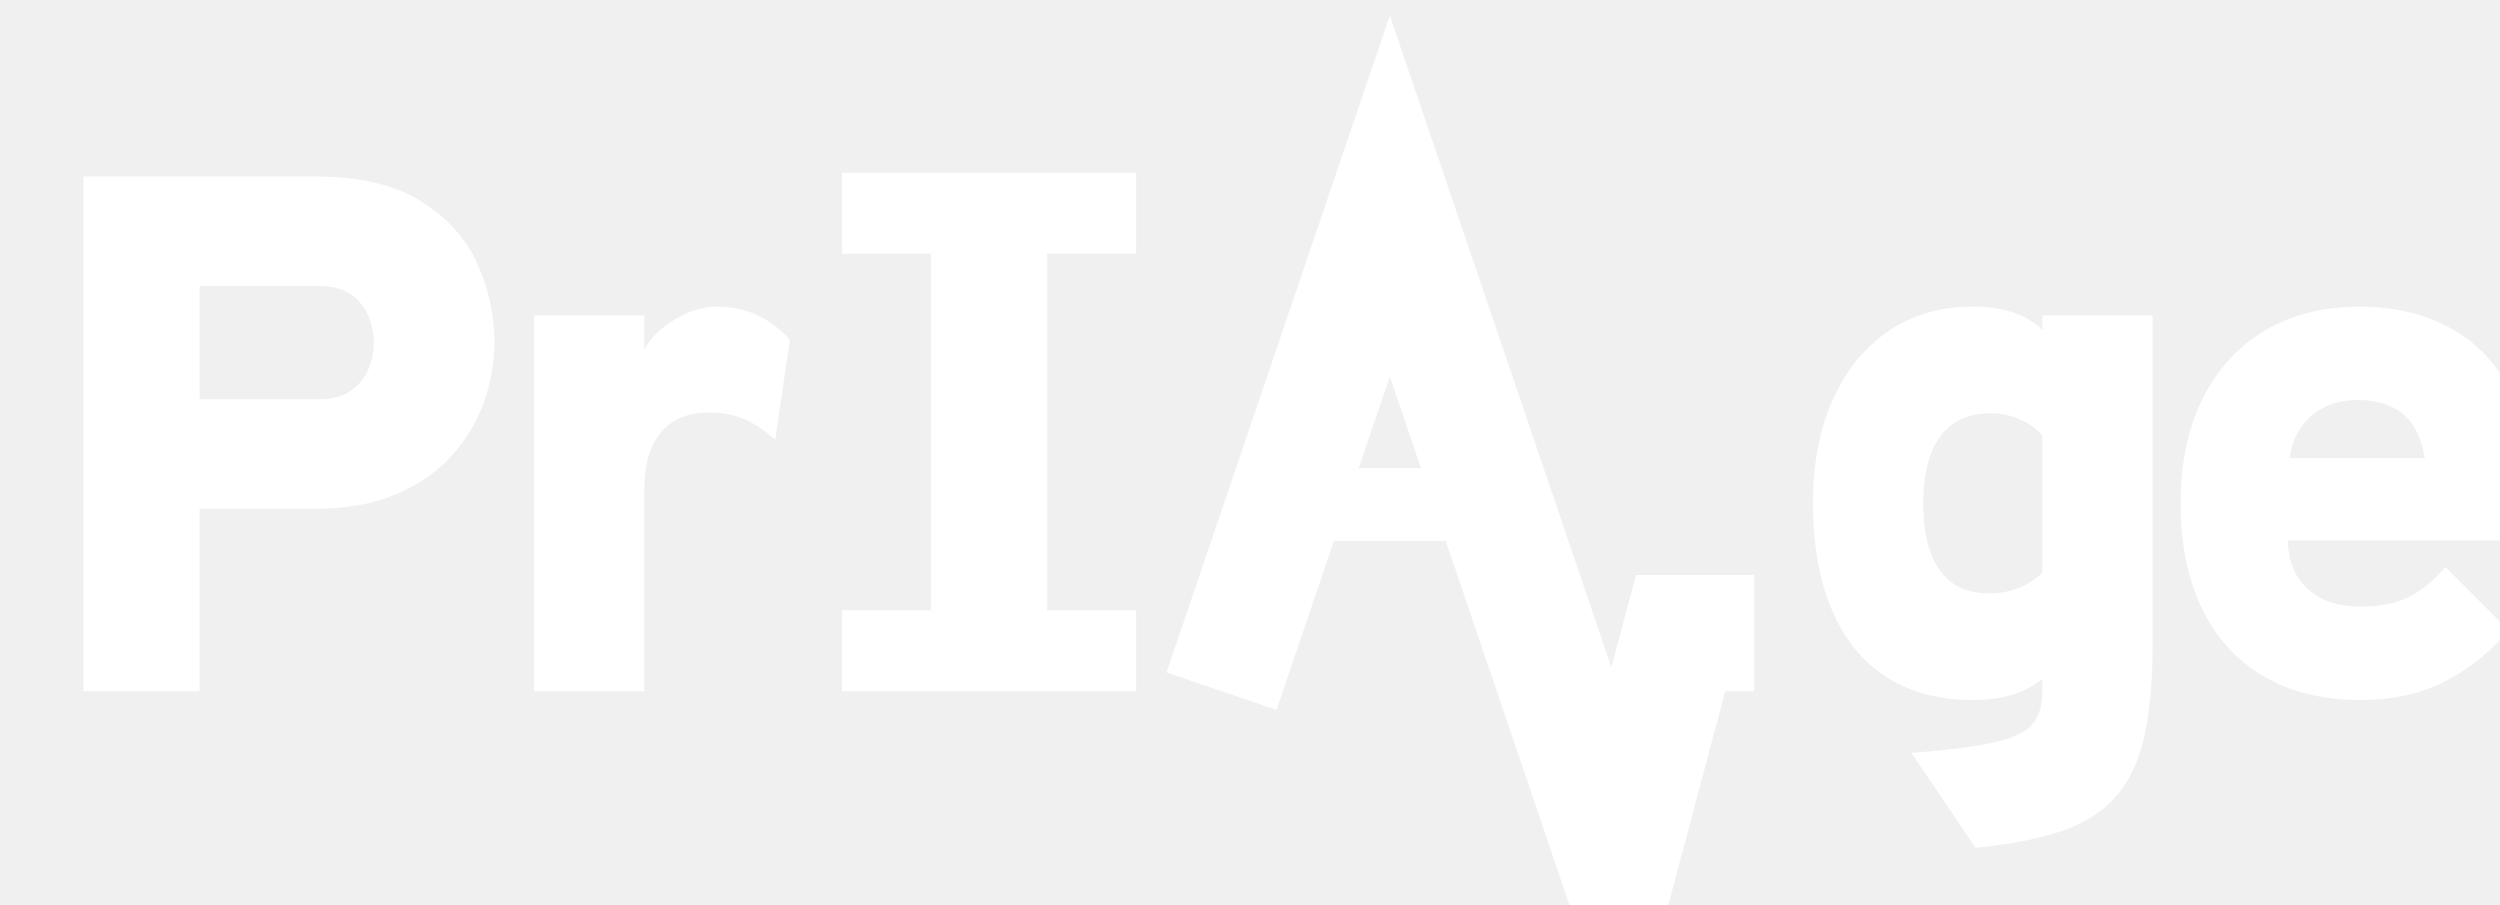
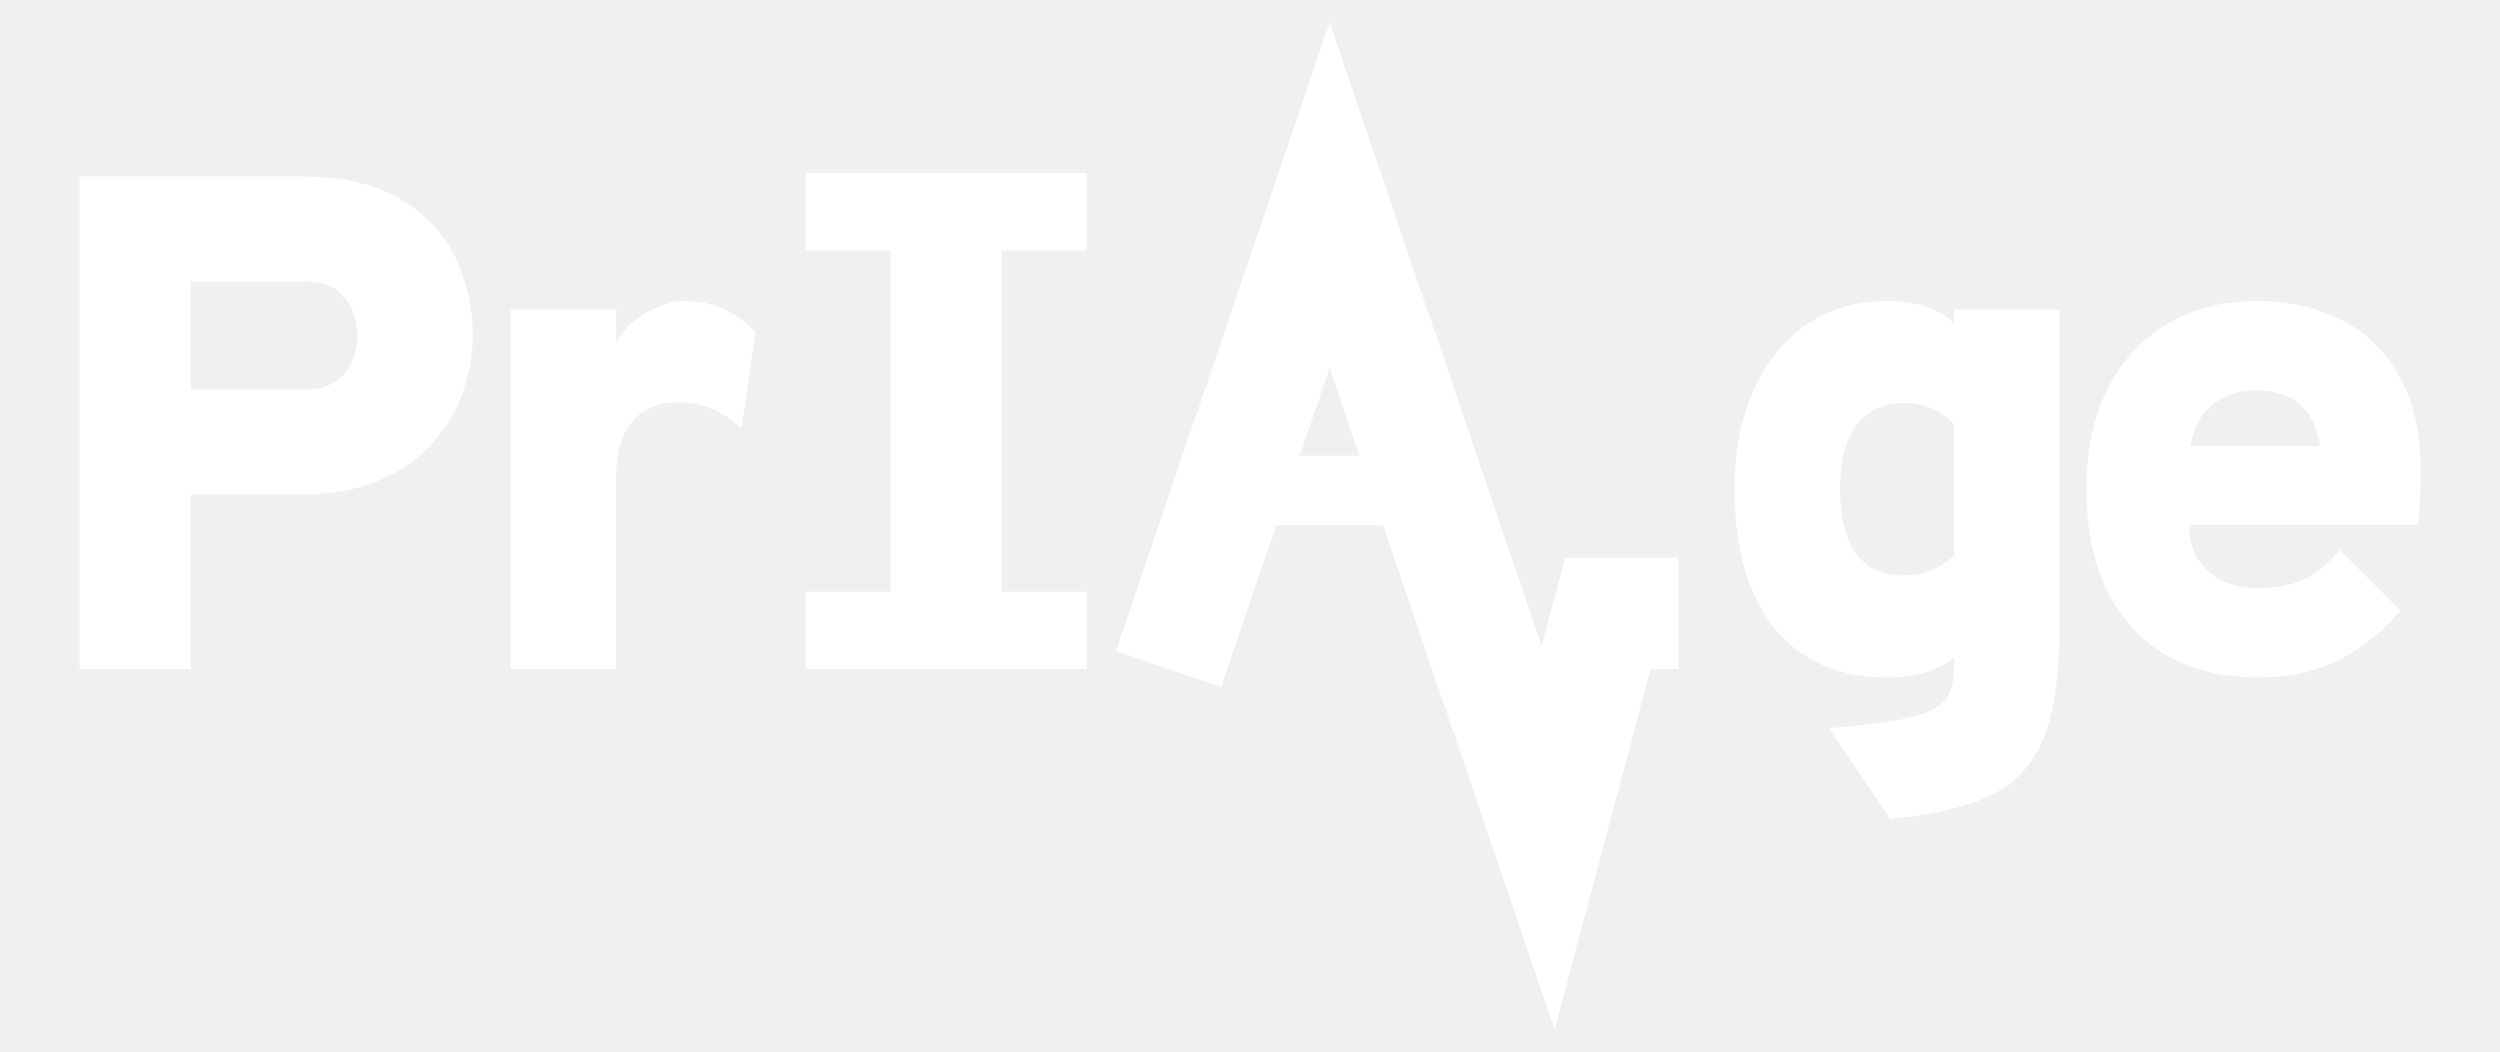
- <svg xmlns="http://www.w3.org/2000/svg" viewBox="12.00 12.00 679.81 246.00" width="680" height="246" role="img" aria-label="PrIAge">
+ <svg xmlns="http://www.w3.org/2000/svg" viewBox="12 10 710.6 298.5" width="711" height="299" role="img" aria-label="PrIAge">
  <path fill="#ffffff" d="M34.6 200.0V60.0H97.4Q115.5 60.0 126.25 66.65Q137.0 73.3 141.7 83.65Q146.4 94.0 146.4 105.2Q146.4 113.1 143.65 121.05Q140.9 129.0 135.05 135.65Q129.2 142.3 119.85 146.35Q110.5 150.4 97.4 150.4H66.2V200.0ZM66.2 120.6H98.6Q104.0 120.6 107.3 118.3Q110.6 116.0 112.1 112.45Q113.6 108.9 113.6 105.2Q113.6 101.9 112.25 98.3Q110.9 94.7 107.6 92.25Q104.3 89.8 98.6 89.8H66.2ZM157.156 200.0V97.8H187.156V107.2Q189.456 102.5 195.356 98.95Q201.256 95.4 206.756 95.4Q218.656 95.4 226.756 104.4L222.756 131.6Q218.156 127.5 214.006 125.85Q209.856 124.2 204.756 124.2Q199.056 124.2 195.156 126.6Q191.256 129.0 189.206 133.7Q187.156 138.4 187.156 145.2V200.0Z" />
  <path fill="#ffffff" d="M549.234 242.6 531.834 216.8Q547.134 215.6 554.784 213.8Q562.434 212.0 564.934 208.75Q567.434 205.5 567.434 199.8V196.6Q560.634 202.4 548.434 202.4Q534.634 202.4 524.934 196.1Q515.234 189.8 510.134 177.8Q505.034 165.8 505.034 148.8Q505.034 132.7 510.434 120.7Q515.834 108.7 525.584 102.05Q535.334 95.4 548.434 95.4Q554.634 95.4 559.484 97.0Q564.334 98.6 567.434 101.8V97.8H597.434V186.6Q597.434 201.9 595.184 212.1Q592.934 222.3 587.534 228.55Q582.134 234.8 572.784 238.0Q563.434 241.2 549.234 242.6ZM552.834 173.4Q557.234 173.4 560.834 172.0Q564.434 170.6 567.434 167.8V130.4Q565.034 127.7 561.284 126.05Q557.534 124.4 553.434 124.4Q544.434 124.4 539.734 130.6Q535.034 136.8 535.034 148.8Q535.034 156.9 537.034 162.35Q539.034 167.8 542.984 170.6Q546.934 173.4 552.834 173.4ZM653.834 202.4Q638.634 202.4 627.684 196.0Q616.734 189.6 610.884 177.6Q605.034 165.6 605.034 148.8Q605.034 132.5 610.984 120.5Q616.934 108.5 627.884 101.95Q638.834 95.4 653.834 95.4Q666.834 95.4 677.284 100.65Q687.734 105.9 693.884 116.65Q700.034 127.4 700.034 143.8Q700.034 146.6 699.934 150.75Q699.834 154.9 699.234 159.0H634.234Q634.234 164.5 636.634 168.55Q639.034 172.6 643.434 174.8Q647.834 177.0 653.834 177.0Q661.634 177.0 666.884 174.5Q672.134 172.0 677.034 166.2L694.234 183.4Q687.034 192.1 677.134 197.25Q667.234 202.4 653.834 202.4ZM634.634 136.6H671.434Q670.634 131.3 668.334 127.8Q666.034 124.3 662.234 122.55Q658.434 120.8 653.034 120.8Q645.734 120.8 640.734 125.0Q635.734 129.2 634.634 136.6Z" />
  <path fill="#ffffff" d="M240.938 59h80v22h-24.2v97h24.2v22h-80v-22h24.2v-97h-24.2z" />
  <path d="M344.158 200 L389.938 65.32 L452.034 248 L469.034 184.2 H489.034" fill="none" stroke="#ffffff" stroke-width="31.6" stroke-linejoin="miter" stroke-miterlimit="8" stroke-linecap="butt" />
  <rect x="358.738" y="139.34" width="62.4" height="19.8" fill="#ffffff" />
</svg>
